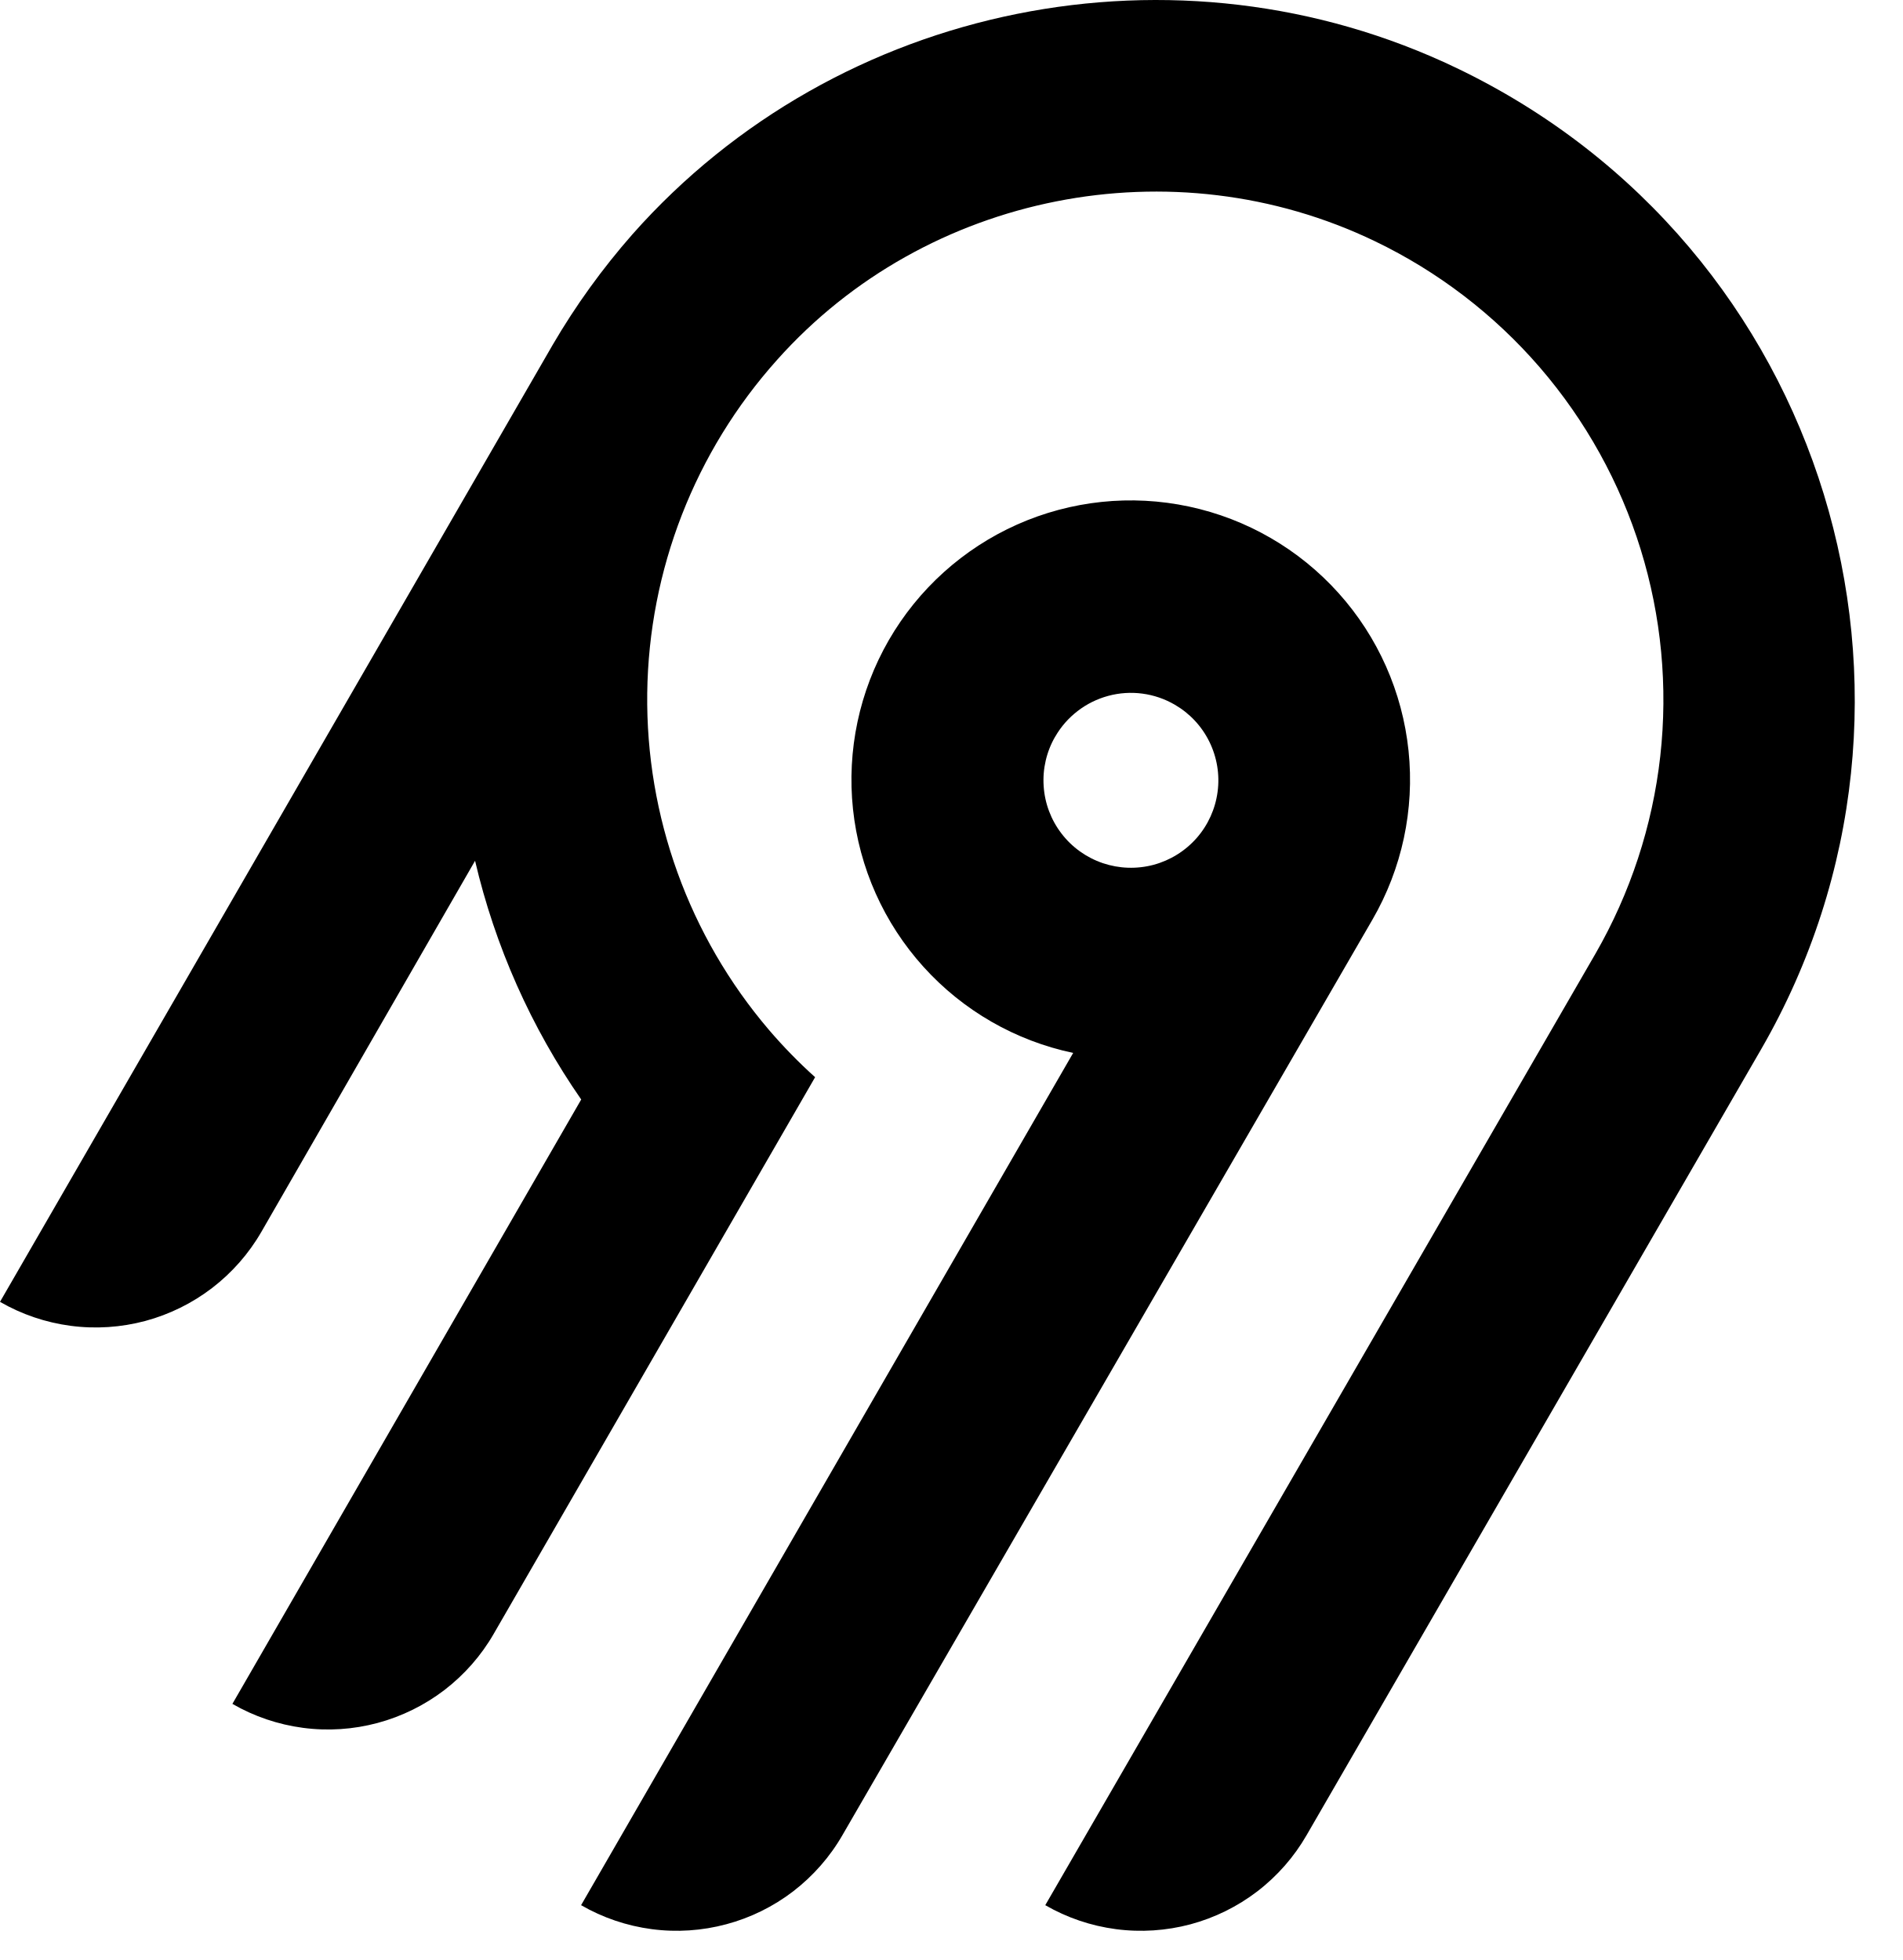
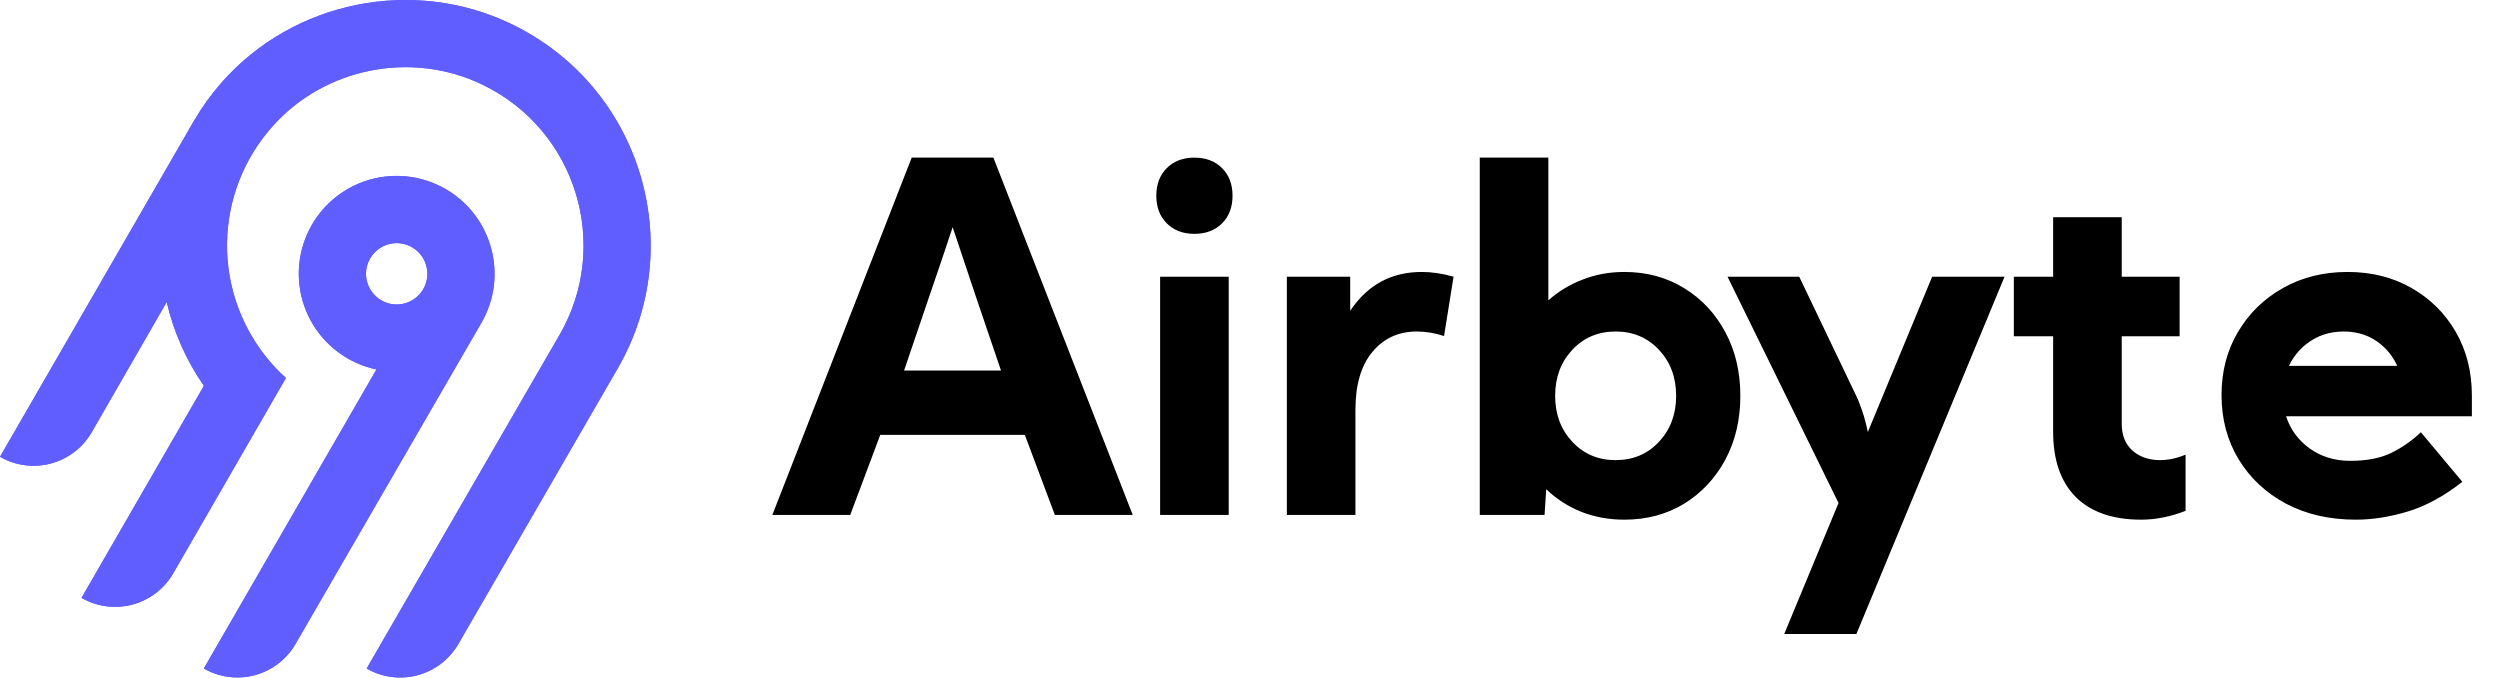
- <svg xmlns="http://www.w3.org/2000/svg" width="33" height="34" viewBox="0 0 33 34" fill="none">
-   <path fill-rule="evenodd" clip-rule="evenodd" d="M10.97 4.064C14.534 0.038 20.422 -1.143 25.266 1.181C31.702 4.268 34.05 12.134 30.547 18.201L22.663 31.834C22.446 32.211 22.156 32.542 21.81 32.808C21.464 33.073 21.069 33.268 20.648 33.381C20.227 33.493 19.788 33.522 19.356 33.465C18.924 33.408 18.507 33.267 18.13 33.049L27.673 16.544C28.279 15.491 28.662 14.325 28.797 13.119C28.932 11.912 28.816 10.69 28.457 9.53C28.098 8.37 27.503 7.296 26.711 6.377C25.918 5.457 24.943 4.711 23.849 4.185C20.347 2.499 16.067 3.341 13.48 6.241C12.053 7.833 11.253 9.888 11.226 12.025C11.2 14.162 11.949 16.237 13.336 17.864C13.585 18.155 13.853 18.43 14.138 18.686L8.564 28.341C8.347 28.719 8.056 29.049 7.711 29.315C7.365 29.58 6.97 29.775 6.549 29.888C6.128 30.001 5.689 30.03 5.257 29.973C4.825 29.916 4.408 29.775 4.031 29.557L10.081 19.073C9.212 17.821 8.587 16.416 8.24 14.932L4.534 21.368C4.316 21.746 4.026 22.076 3.68 22.342C3.334 22.607 2.939 22.802 2.518 22.915C2.097 23.027 1.658 23.056 1.226 22.999C0.794 22.942 0.377 22.801 0 22.583L9.587 5.981C9.985 5.299 10.449 4.657 10.97 4.064ZM24.431 13.024C24.537 14.043 24.317 15.068 23.804 15.954C23.251 16.909 14.612 31.834 14.612 31.834C14.395 32.211 14.104 32.542 13.759 32.808C13.413 33.073 13.018 33.268 12.597 33.38C12.176 33.493 11.737 33.522 11.305 33.465C10.873 33.408 10.456 33.267 10.079 33.049L18.614 18.265C17.612 18.054 16.703 17.531 16.017 16.771C15.331 16.011 14.903 15.054 14.795 14.036C14.687 13.018 14.905 11.992 15.416 11.105C15.928 10.218 16.707 9.516 17.642 9.099C18.577 8.683 19.62 8.573 20.622 8.787C21.623 9 22.531 9.525 23.215 10.286C23.9 11.047 24.325 12.006 24.431 13.024ZM18.693 12.333C18.535 12.454 18.402 12.605 18.303 12.778H18.302C18.152 13.037 18.082 13.336 18.102 13.635C18.121 13.935 18.229 14.222 18.412 14.46C18.594 14.698 18.843 14.876 19.128 14.973C19.412 15.069 19.718 15.079 20.008 15.002C20.298 14.924 20.558 14.762 20.756 14.537C20.954 14.311 21.08 14.032 21.119 13.735C21.159 13.437 21.108 13.135 20.976 12.866C20.843 12.596 20.634 12.373 20.374 12.223C20.201 12.123 20.011 12.058 19.814 12.032C19.616 12.006 19.416 12.019 19.223 12.071C19.031 12.123 18.851 12.211 18.693 12.333Z" fill="currentColor" />
+ <svg xmlns="http://www.w3.org/2000/svg" viewBox="0 0 369 100" fill="none">
+   <path fill-rule="evenodd" clip-rule="evenodd" d="M32.748 12.133C43.371 0.113 60.964 -3.412 75.427 3.525C94.642 12.744 101.653 36.227 91.191 54.342L67.656 95.047C66.34 97.322 64.176 98.982 61.638 99.662C59.1 100.342 56.396 99.987 54.119 98.675L82.613 49.385C90.203 36.238 85.126 19.196 71.195 12.486C60.742 7.452 47.963 9.967 40.241 18.625C35.981 23.378 33.59 29.514 33.51 35.896C33.43 42.278 35.667 48.472 39.807 53.33C40.551 54.201 41.351 55.023 42.203 55.79L25.569 84.617C24.919 85.743 24.052 86.731 23.02 87.523C21.988 88.316 20.81 88.897 19.553 89.234C18.296 89.571 16.985 89.657 15.695 89.487C14.405 89.317 13.161 88.895 12.034 88.245L30.093 56.949C27.499 53.209 25.636 49.012 24.602 44.58L13.536 63.796C12.221 66.071 10.057 67.73 7.519 68.41C4.981 69.091 2.277 68.736 0 67.424L28.617 17.857C29.808 15.821 31.191 13.904 32.748 12.133ZM65.777 27.91C72.669 31.89 75.049 40.742 71.061 47.631L43.62 95.042C42.305 97.316 40.14 98.976 37.602 99.656C35.064 100.336 32.36 99.981 30.084 98.67L55.564 54.53C53.519 54.1 51.593 53.231 49.917 51.983C48.241 50.736 46.856 49.139 45.857 47.304C44.858 45.469 44.269 43.44 44.131 41.355C43.993 39.27 44.309 37.181 45.058 35.23C45.806 33.279 46.969 31.514 48.466 30.057C49.963 28.6 51.758 27.484 53.728 26.788C55.698 26.093 57.796 25.832 59.876 26.026C61.956 26.22 63.969 26.863 65.777 27.91ZM55.796 36.82C55.324 37.182 54.928 37.634 54.631 38.149H54.63C54.182 38.924 53.974 39.815 54.033 40.709C54.092 41.602 54.414 42.459 54.959 43.169C55.505 43.879 56.248 44.412 57.096 44.7C57.944 44.988 58.859 45.017 59.724 44.786C60.589 44.554 61.365 44.071 61.956 43.397C62.546 42.724 62.924 41.891 63.041 41.003C63.157 40.115 63.008 39.213 62.612 38.41C62.216 37.606 61.591 36.939 60.816 36.491C60.301 36.194 59.732 36.001 59.143 35.923C58.553 35.845 57.954 35.885 57.38 36.039C56.806 36.193 56.267 36.458 55.796 36.82Z" fill="#615EFF" />
+   <path fill-rule="evenodd" clip-rule="evenodd" d="M32.748 12.133C43.371 0.113 60.964 -3.412 75.427 3.525C94.642 12.744 101.653 36.227 91.191 54.342L67.656 95.047C66.34 97.322 64.176 98.982 61.638 99.662C59.1 100.342 56.396 99.987 54.119 98.675L82.613 49.385C90.203 36.238 85.126 19.196 71.195 12.486C60.742 7.452 47.963 9.967 40.241 18.625C35.981 23.378 33.59 29.514 33.51 35.896C33.43 42.278 35.667 48.472 39.807 53.33C40.551 54.201 41.351 55.023 42.203 55.79L25.569 84.617C24.919 85.743 24.052 86.731 23.02 87.523C21.988 88.316 20.81 88.897 19.553 89.234C18.296 89.571 16.985 89.657 15.695 89.487C14.405 89.317 13.161 88.895 12.034 88.245L30.093 56.949C27.499 53.209 25.636 49.012 24.602 44.58L13.536 63.796C12.221 66.071 10.057 67.73 7.519 68.41C4.981 69.091 2.277 68.736 0 67.424L28.617 17.857C29.808 15.821 31.191 13.904 32.748 12.133ZM65.777 27.91C72.669 31.89 75.049 40.742 71.061 47.631L43.62 95.042C42.305 97.316 40.14 98.976 37.602 99.656C35.064 100.336 32.36 99.981 30.084 98.67L55.564 54.53C53.519 54.1 51.593 53.231 49.917 51.983C48.241 50.736 46.856 49.139 45.857 47.304C44.858 45.469 44.269 43.44 44.131 41.355C43.993 39.27 44.309 37.181 45.058 35.23C45.806 33.279 46.969 31.514 48.466 30.057C49.963 28.6 51.758 27.484 53.728 26.788C55.698 26.093 57.796 25.832 59.876 26.026C61.956 26.22 63.969 26.863 65.777 27.91ZM55.796 36.82C55.324 37.182 54.928 37.634 54.631 38.149H54.63C54.182 38.924 53.974 39.815 54.033 40.709C54.092 41.602 54.414 42.459 54.959 43.169C55.505 43.879 56.248 44.412 57.096 44.7C57.944 44.988 58.859 45.017 59.724 44.786C60.589 44.554 61.365 44.071 61.956 43.397C62.546 42.724 62.924 41.891 63.041 41.003C63.157 40.115 63.008 39.213 62.612 38.41C62.216 37.606 61.591 36.939 60.816 36.491C60.301 36.194 59.732 36.001 59.143 35.923C58.553 35.845 57.954 35.885 57.38 36.039C56.806 36.193 56.267 36.458 55.796 36.82Z" fill="#615EFF" />
+   <path fill-rule="evenodd" clip-rule="evenodd" d="M114 76L134.566 23.266H146.625L167.191 76H155.695L151.266 64.188H129.926L125.496 76H114ZM147.75 54.695C146.344 50.57 145.09 46.879 143.988 43.621C142.887 40.363 141.762 37 140.613 33.531C139.465 37 138.328 40.363 137.203 43.621C136.102 46.879 134.848 50.57 133.441 54.695H147.75ZM170.672 28.891C170.672 27.203 171.188 25.844 172.219 24.812C173.25 23.781 174.609 23.266 176.297 23.266C177.984 23.266 179.344 23.781 180.375 24.812C181.406 25.844 181.922 27.203 181.922 28.891C181.922 30.578 181.406 31.938 180.375 32.969C179.344 34 177.984 34.516 176.297 34.516C174.609 34.516 173.25 34 172.219 32.969C171.188 31.938 170.672 30.578 170.672 28.891ZM171.234 76V40.844H181.359V76H171.234ZM189.938 40.844V76H200.062V60.496C200.062 56.793 200.895 53.945 202.559 51.953C204.223 49.938 206.414 48.93 209.133 48.93C210.445 48.93 211.781 49.152 213.141 49.598L214.547 40.844C212.93 40.375 211.359 40.141 209.836 40.141C205.359 40.141 201.844 42.051 199.289 45.871V40.844H189.938ZM218.414 76V23.266H228.539V44.324C230.016 43.012 231.703 41.992 233.602 41.266C235.5 40.516 237.551 40.141 239.754 40.141C243.059 40.141 246 40.938 248.578 42.531C251.156 44.102 253.184 46.27 254.66 49.035C256.137 51.777 256.875 54.906 256.875 58.422C256.875 61.938 256.137 65.078 254.66 67.844C253.184 70.586 251.156 72.754 248.578 74.348C246 75.918 243.059 76.703 239.754 76.703C237.48 76.703 235.359 76.316 233.391 75.543C231.422 74.746 229.699 73.633 228.223 72.203L227.977 76H218.414ZM238.469 67.914C241.047 67.914 243.18 67.012 244.867 65.207C246.555 63.402 247.398 61.141 247.398 58.422C247.398 55.703 246.555 53.441 244.867 51.637C243.18 49.832 241.047 48.93 238.469 48.93C235.891 48.93 233.758 49.832 232.07 51.637C230.383 53.441 229.539 55.703 229.539 58.422C229.539 61.141 230.383 63.402 232.07 65.207C233.758 67.012 235.891 67.914 238.469 67.914ZM273.793 58.035L265.566 40.844H254.984L271.367 74.242L263.352 93.578H274.004L295.871 40.844H285.184L275.691 63.766C275.457 62.617 275.176 61.562 274.848 60.602C274.52 59.641 274.168 58.785 273.793 58.035ZM297.242 40.844H303.043V32.055H313.168V40.844H321.711V49.633H313.168V62.57C313.168 64.234 313.695 65.547 314.75 66.508C315.828 67.445 317.188 67.914 318.828 67.914C320.047 67.914 321.301 67.644 322.59 67.106V75.402C320.363 76.269 318.172 76.703 316.016 76.703C311.844 76.703 308.633 75.59 306.383 73.363C304.156 71.113 303.043 67.902 303.043 63.73V49.633H297.242V40.844ZM340.906 66.191C339.219 64.973 338.059 63.391 337.426 61.445H364.848V58.387C364.848 54.848 364.051 51.707 362.457 48.965C360.863 46.223 358.684 44.066 355.918 42.496C353.176 40.926 350.035 40.141 346.496 40.141C342.934 40.141 339.746 40.938 336.934 42.531C334.145 44.102 331.941 46.258 330.324 49C328.707 51.719 327.898 54.824 327.898 58.316C327.898 61.855 328.742 65.019 330.43 67.809C332.117 70.574 334.449 72.754 337.426 74.348C340.402 75.918 343.836 76.703 347.727 76.703C350.164 76.703 352.707 76.305 355.355 75.508C358.027 74.711 360.723 73.246 363.441 71.113L357.324 63.801C356.012 65.043 354.547 66.062 352.93 66.859C351.336 67.633 349.32 68.019 346.883 68.019C344.609 68.019 342.617 67.41 340.906 66.191ZM353.827 54C353.267 52.755 352.464 51.697 351.418 50.828C349.895 49.562 348.066 48.93 345.934 48.93C343.777 48.93 341.902 49.574 340.309 50.863C339.24 51.741 338.421 52.786 337.852 54H353.827Z" fill="currentColor" />
</svg>
